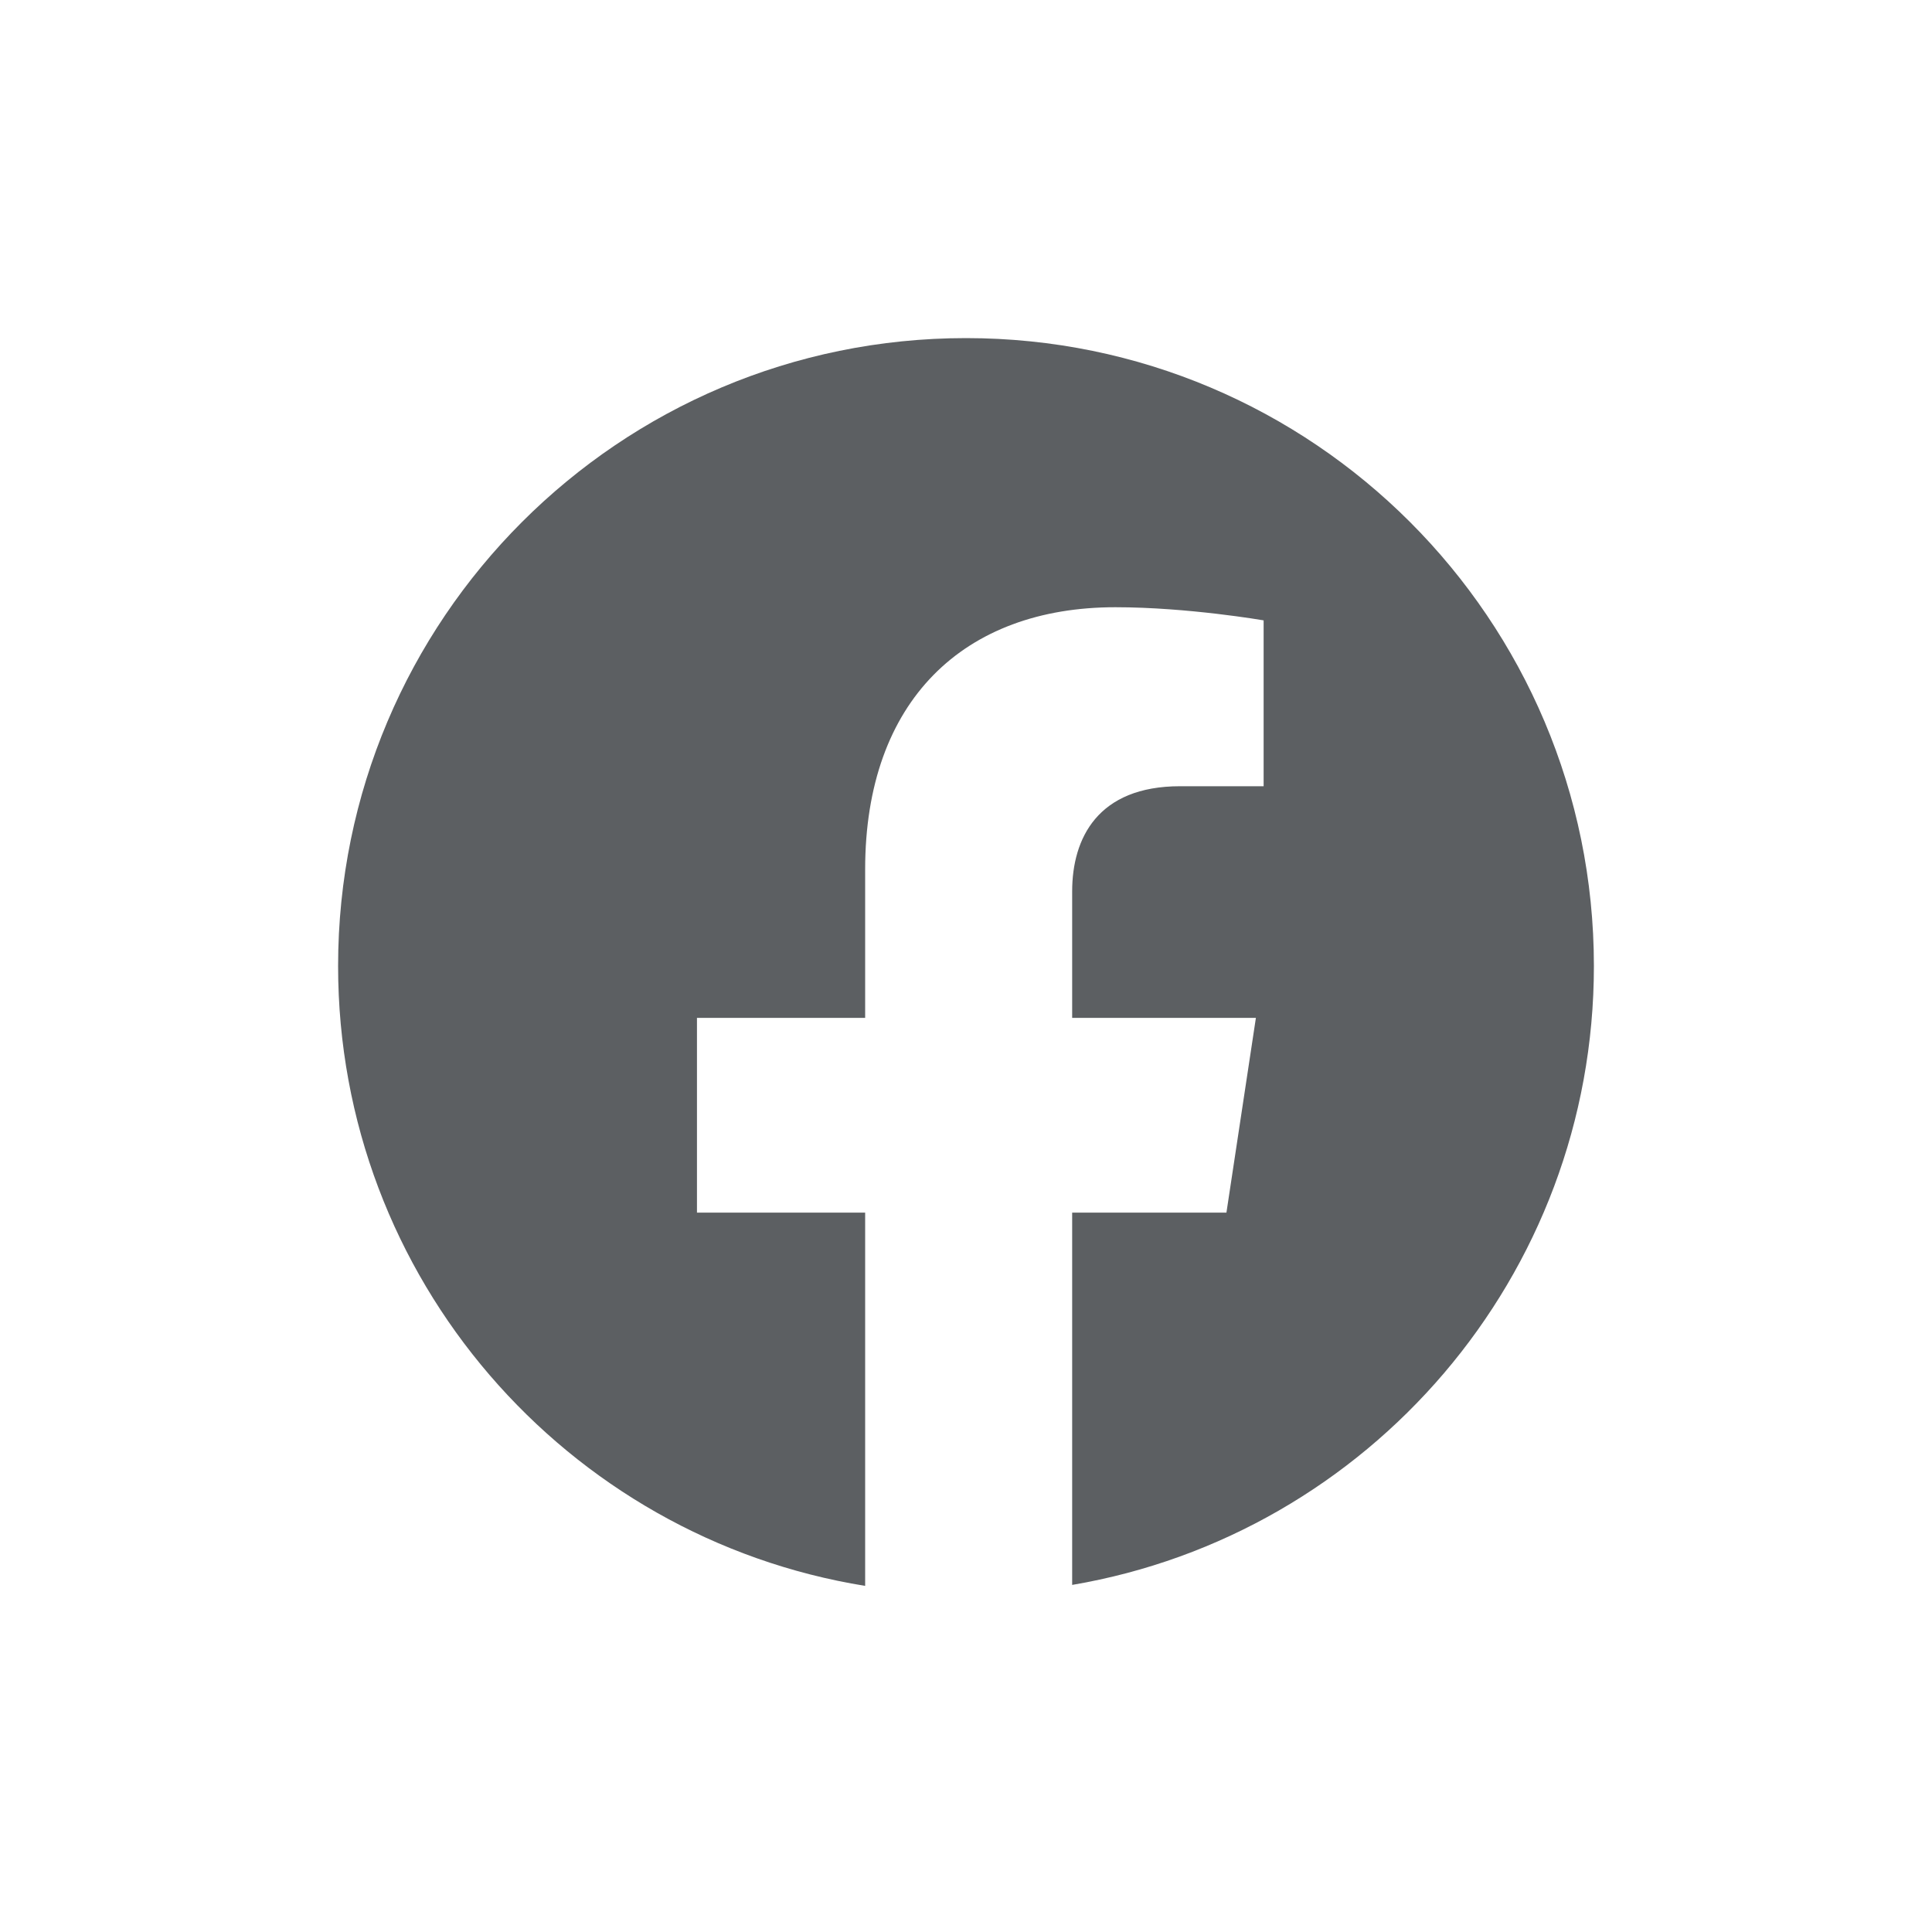
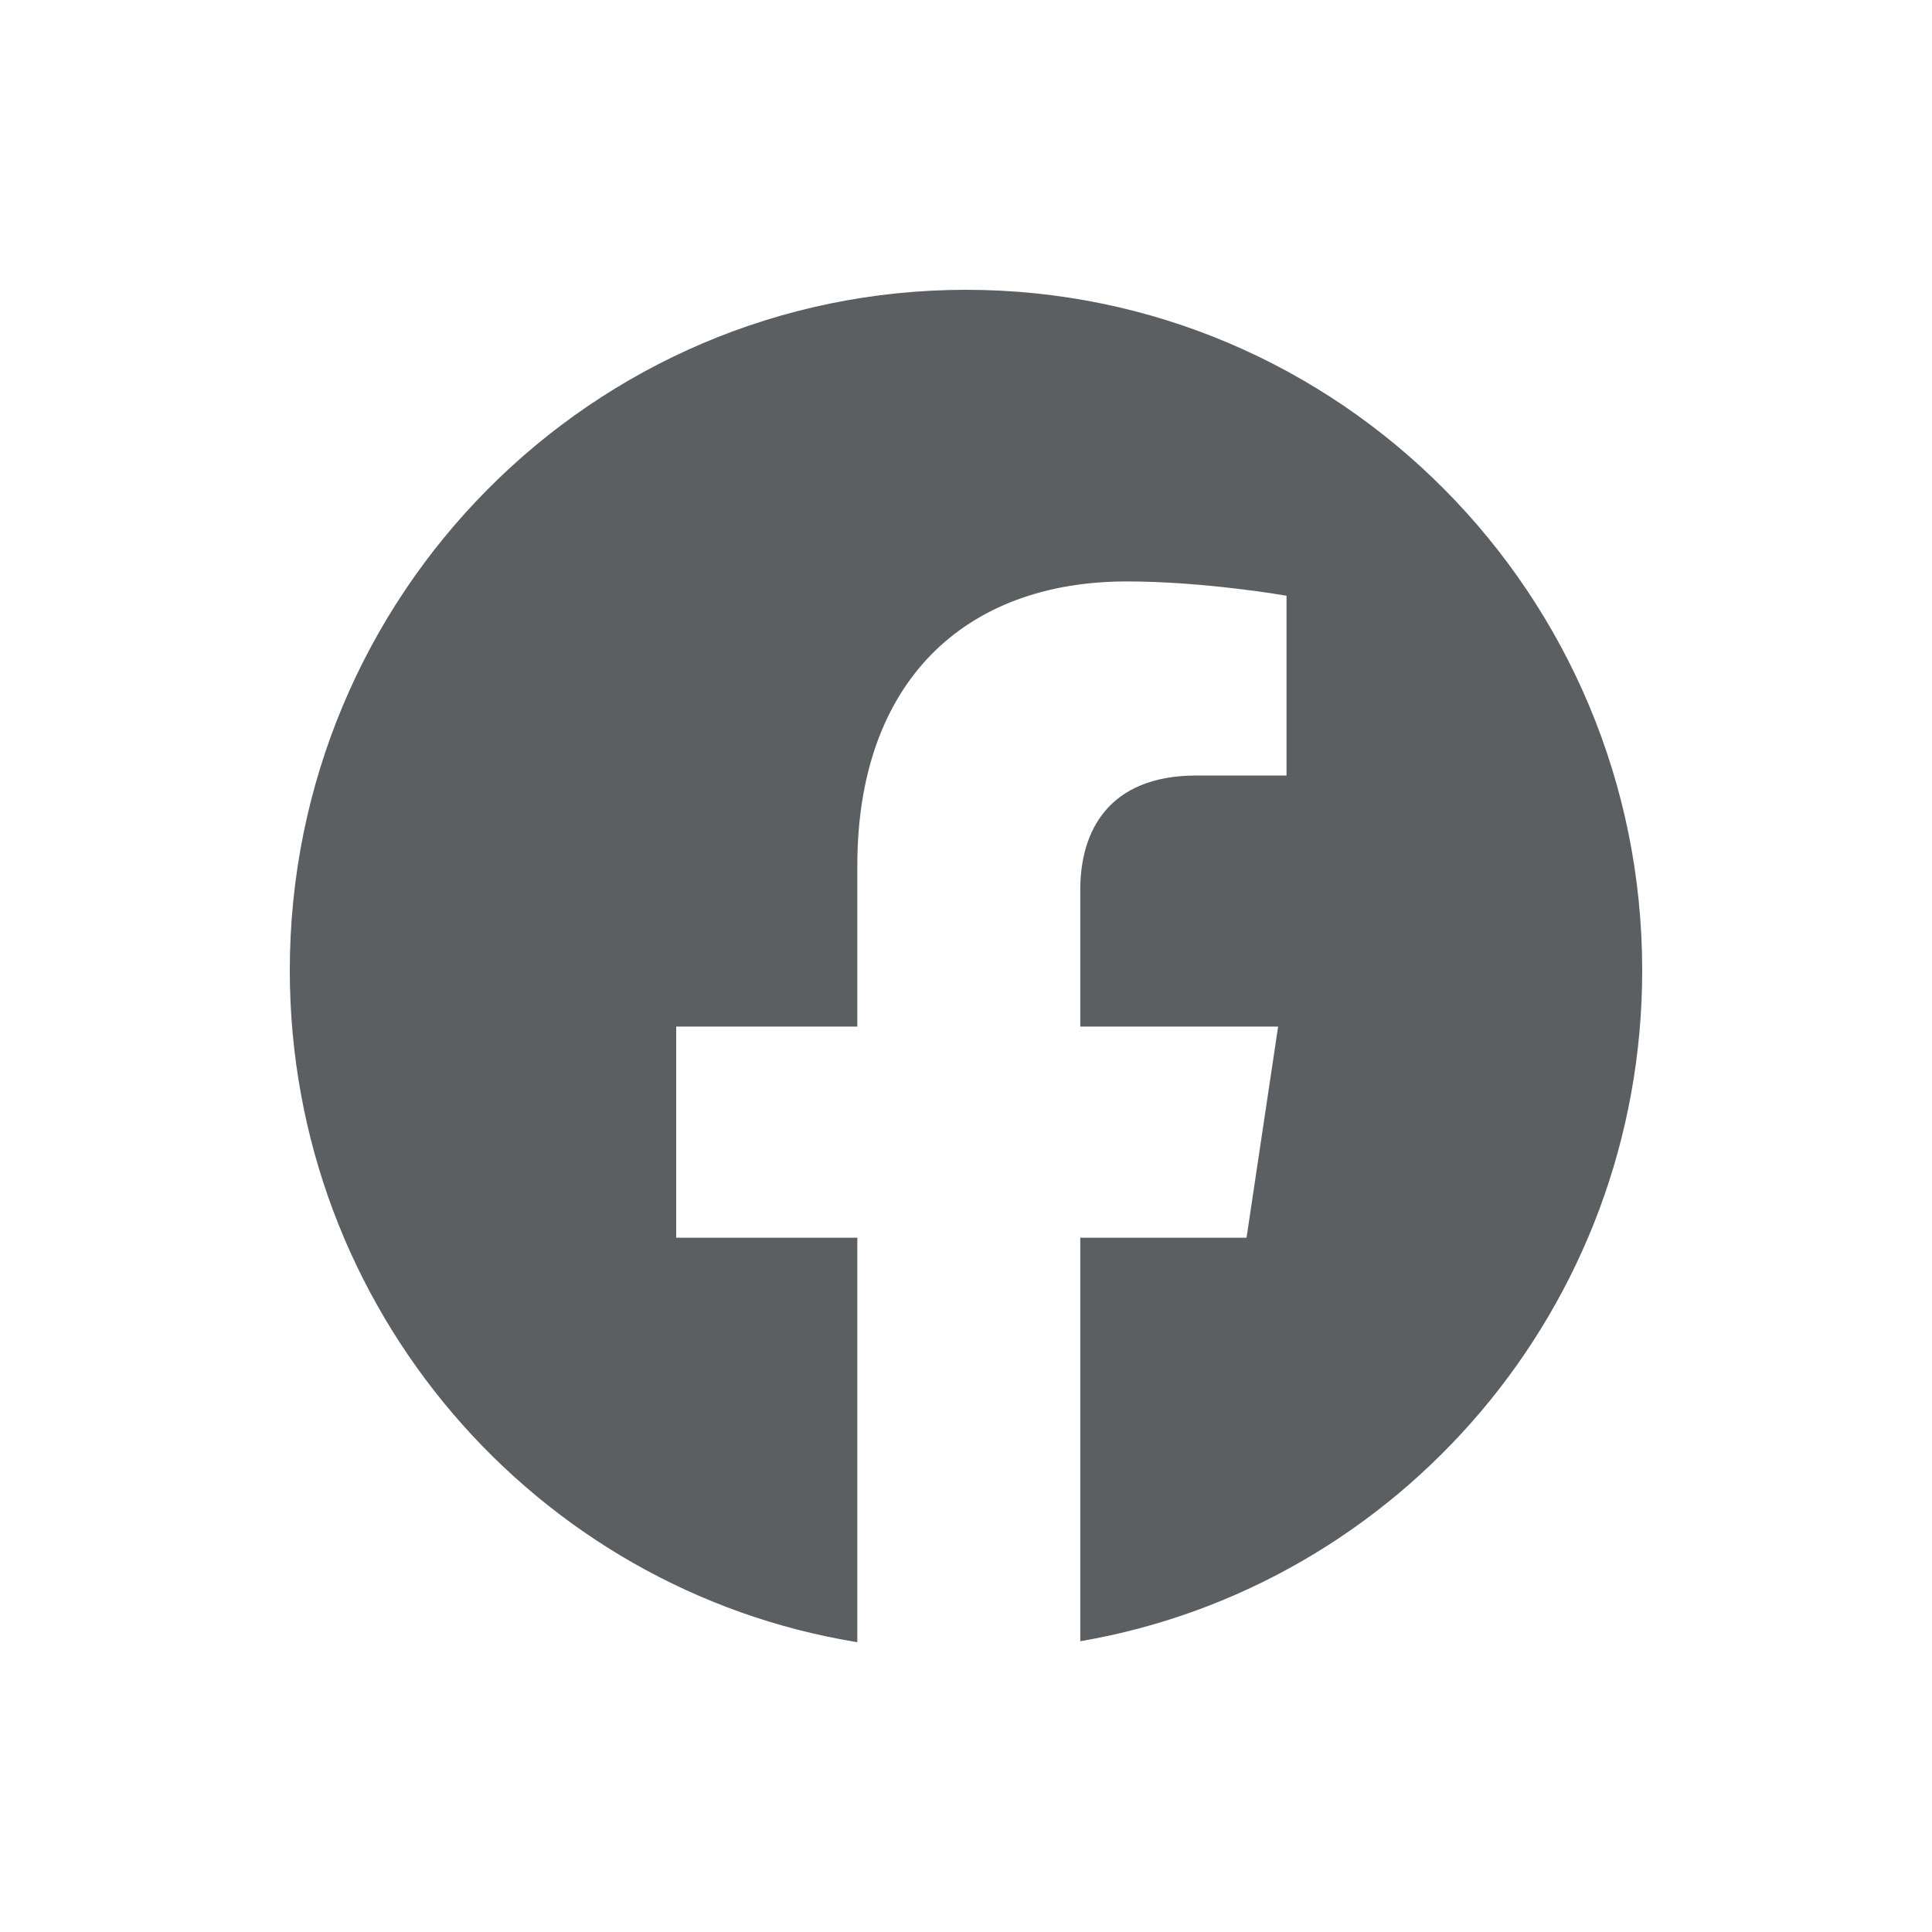
<svg xmlns="http://www.w3.org/2000/svg" viewBox="0 0 20 20">
-   <path fill="#5C5F62" d="M10 3.5C6.41 3.5 3.5 6.41 3.5 10C3.5 13.234 5.862 15.917 8.956 16.417V12.553H7.215V10.537H8.956V9C8.956 7.252 9.979 6.286 11.546 6.286C12.296 6.286 13.081 6.422 13.081 6.422V8.139H12.216C11.364 8.139 11.099 8.677 11.099 9.228V10.537H13.001L12.696 12.553H11.099V16.407C14.165 15.886 16.5 13.215 16.5 10C16.5 6.41 13.59 3.5 10 3.5Z" />
+   <path fill="#5C5F62" d="M10 3C6.134 3 3 6.154 3 10.045C3 13.551 5.544 16.459 8.875 17V12.813H7V10.627H8.875V8.961C8.875 7.066 9.978 6.019 11.665 6.019C12.473 6.019 13.318 6.167 13.318 6.167V8.028H12.387C11.469 8.028 11.183 8.611 11.183 9.209V10.627H13.231L12.904 12.813H11.183V16.99C14.486 16.424 17 13.53 17 10.045C17 6.154 13.866 3 10 3Z" />
</svg>
